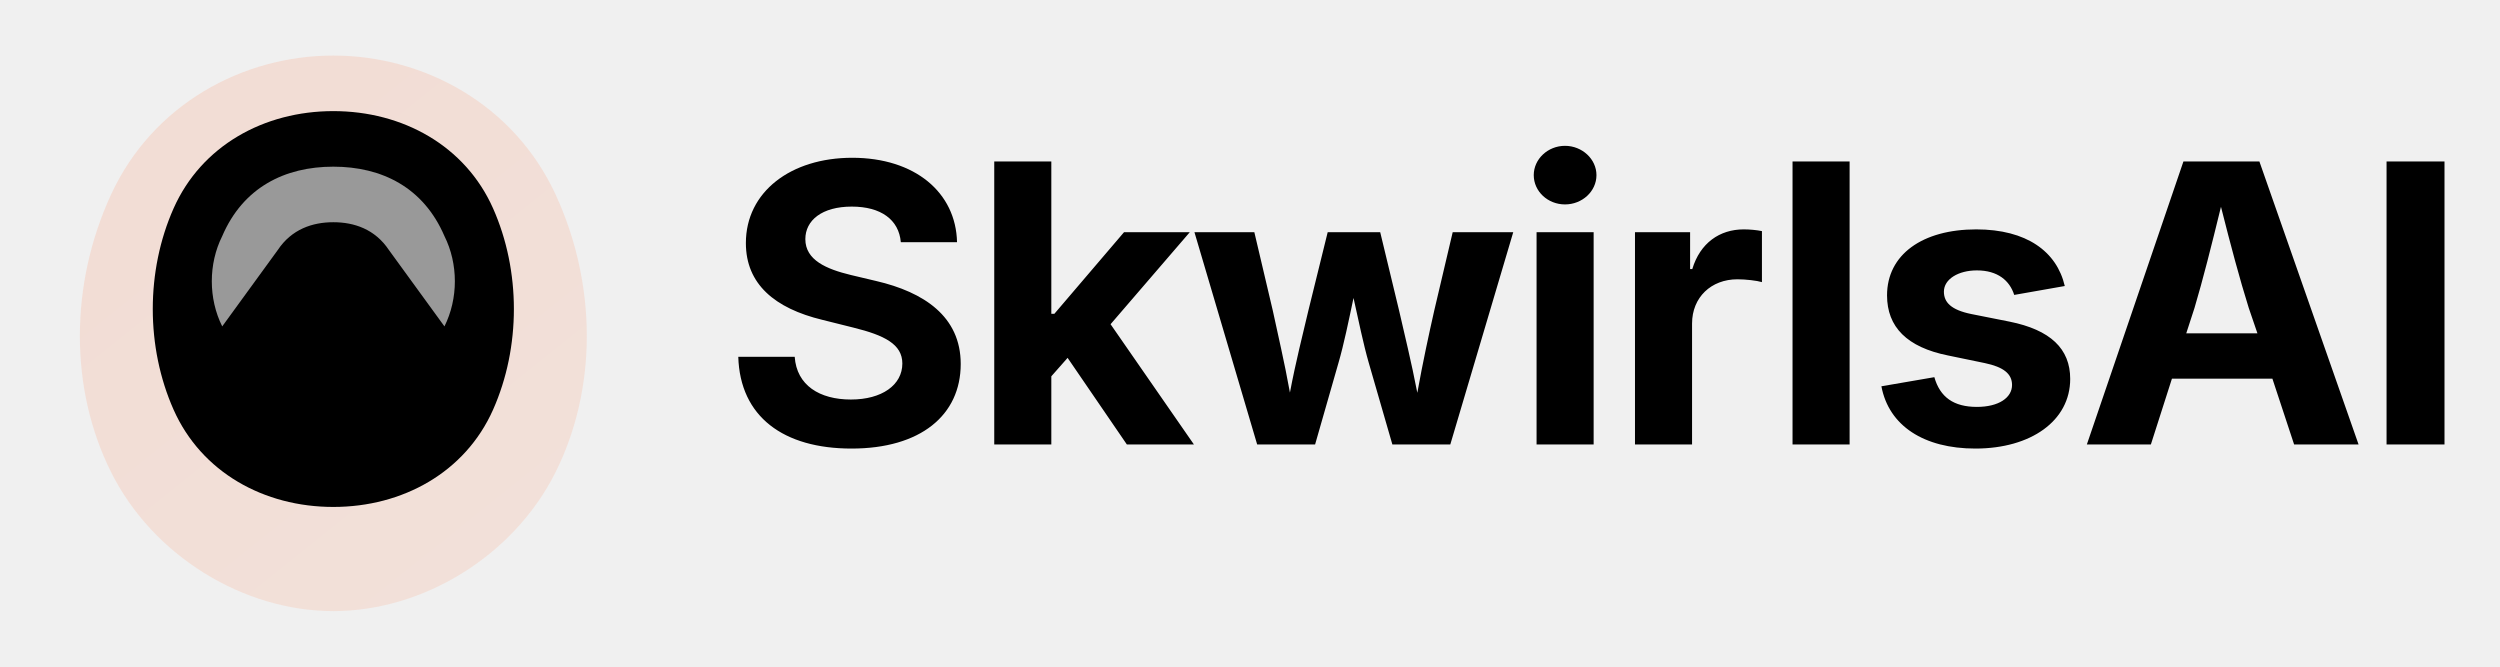
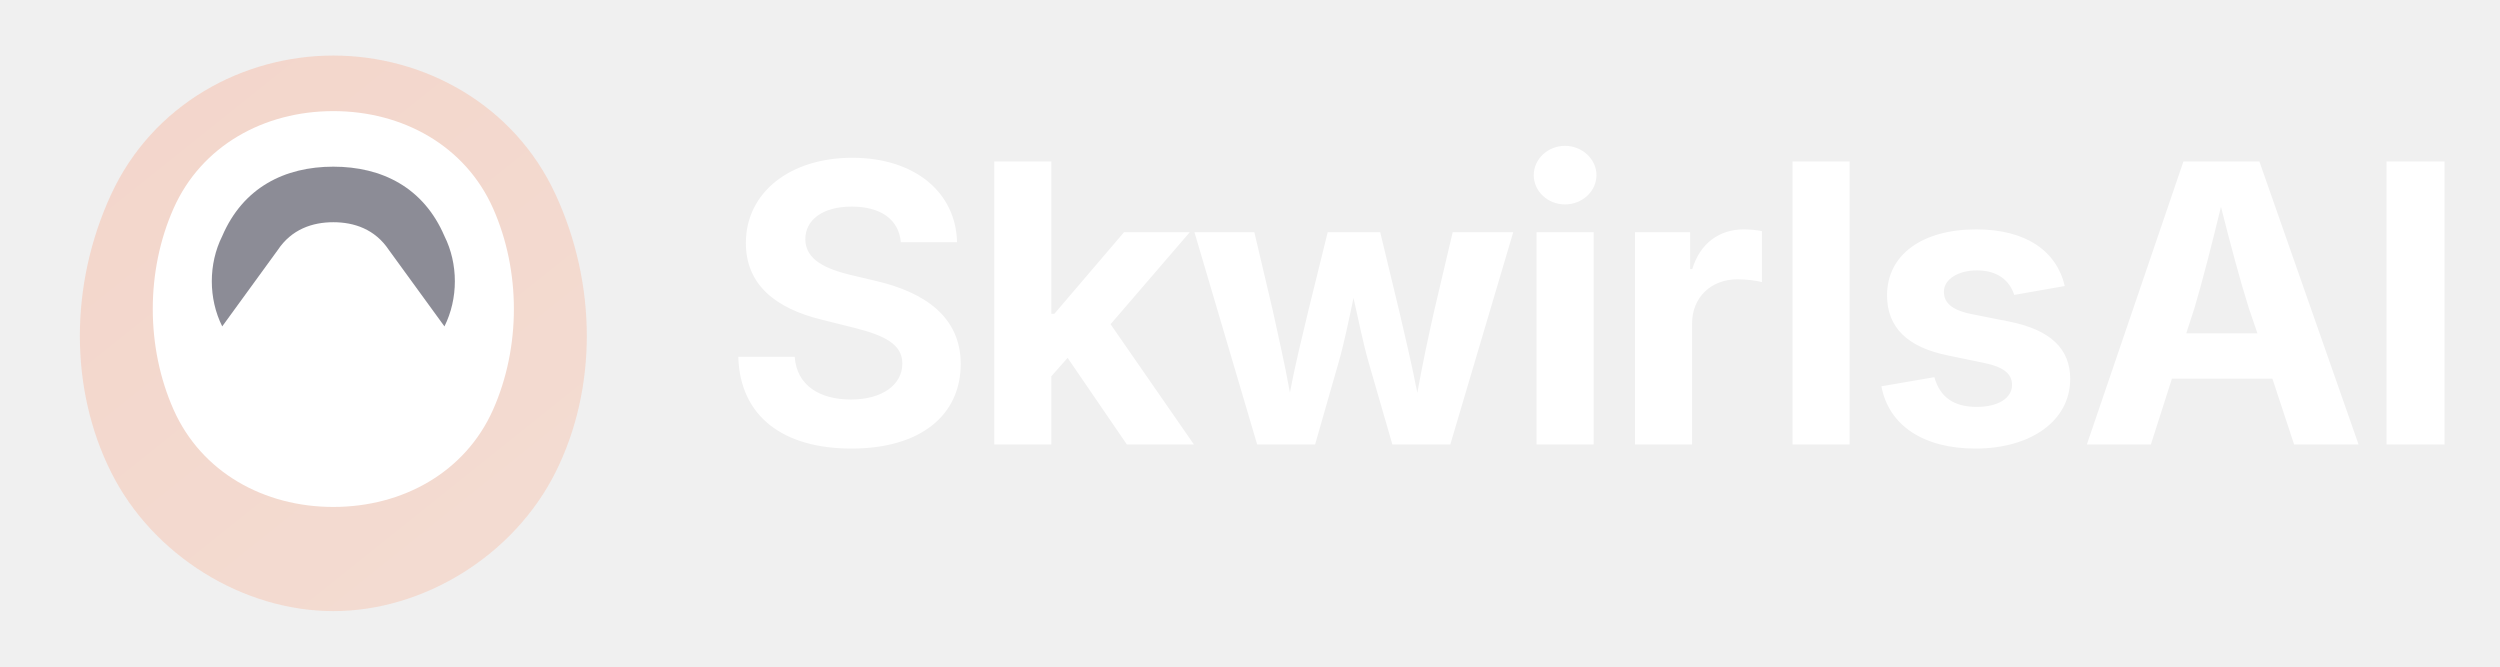
<svg xmlns="http://www.w3.org/2000/svg" width="180" height="48" viewBox="0 0 180 48" fill="none">
-   <path d="M24 4C17.5 4 11 7.5 8 14C5 20.5 5 28 8 34C11 40 17.5 44 24 44C30.5 44 37 40 40 34C43 28 43 20.5 40 14C37 7.5 30.5 4 24 4Z" fill="url(#s-grad)" opacity="0.15" />
-   <path d="M24 8C19 8 14.5 10.5 12.5 15C10.5 19.5 10.5 25 12.5 29.5C14.5 34 19 36.5 24 36.5C29 36.5 33.5 34 35.5 29.5C37.5 25 37.5 19.5 35.5 15C33.5 10.5 29 8 24 8Z" fill="currentColor" />
-   <path d="M24 12C20.5 12 17.5 13.5 16 17C15 19 15 21.5 16 23.5L20 18C21 16.5 22.5 16 24 16C25.5 16 27 16.5 28 18L32 23.5C33 21.5 33 19 32 17C30.5 13.5 27.5 12 24 12Z" fill="white" opacity="0.6" />
-   <text x="52" y="32" font-family="system-ui, -apple-system, sans-serif" font-size="28" font-weight="700" fill="currentColor" letter-spacing="-0.5">SkwirlsAI</text>
+   <path d="M24 4C17.5 4 11 7.5 8 14C5 20.5 5 28 8 34C11 40 17.5 44 24 44C30.5 44 37 40 40 34C43 28 43 20.5 40 14C37 7.5 30.5 4 24 4Z" fill="url(#s-grad)" opacity="0.2" />
+   <path d="M24 8C19 8 14.5 10.5 12.5 15C10.5 19.5 10.5 25 12.5 29.5C14.5 34 19 36.5 24 36.5C29 36.5 33.5 34 35.5 29.5C37.5 25 37.5 19.5 35.5 15C33.5 10.5 29 8 24 8Z" fill="white" />
+   <path d="M24 12C20.5 12 17.5 13.5 16 17C15 19 15 21.5 16 23.5L20 18C21 16.5 22.5 16 24 16C25.5 16 27 16.5 28 18L32 23.5C33 21.5 33 19 32 17C30.5 13.5 27.5 12 24 12Z" fill="#1a1a2e" opacity="0.5" />
+   <text x="52" y="32" font-family="system-ui, -apple-system, sans-serif" font-size="28" font-weight="700" fill="white" letter-spacing="-0.5">SkwirlsAI</text>
  <defs>
    <linearGradient id="s-grad" x1="8" y1="4" x2="40" y2="44" gradientUnits="userSpaceOnUse">
      <stop stop-color="#FF6B35" />
      <stop offset="1" stop-color="#FF8C5A" />
    </linearGradient>
  </defs>
</svg>
